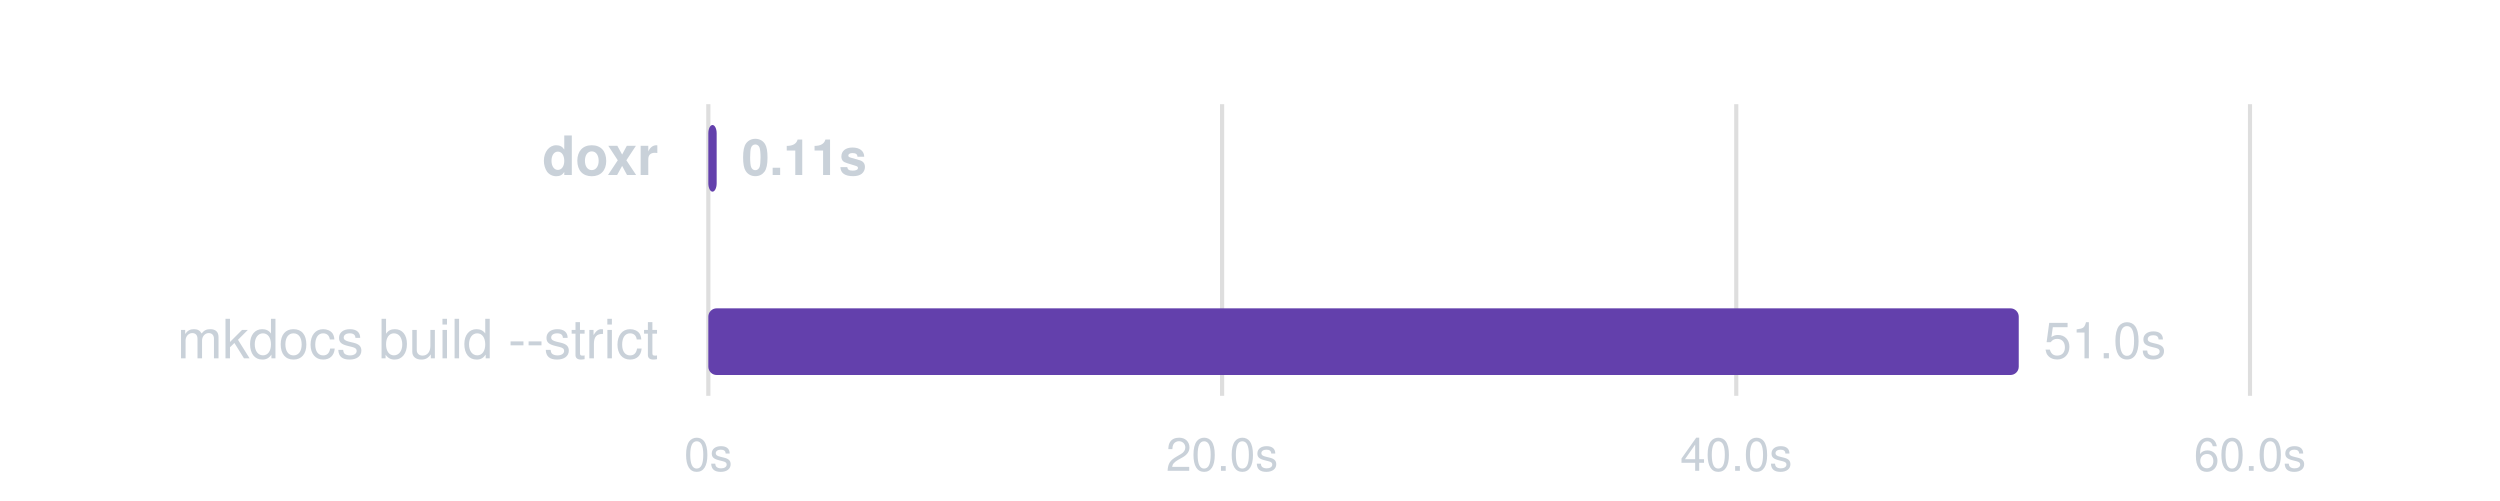
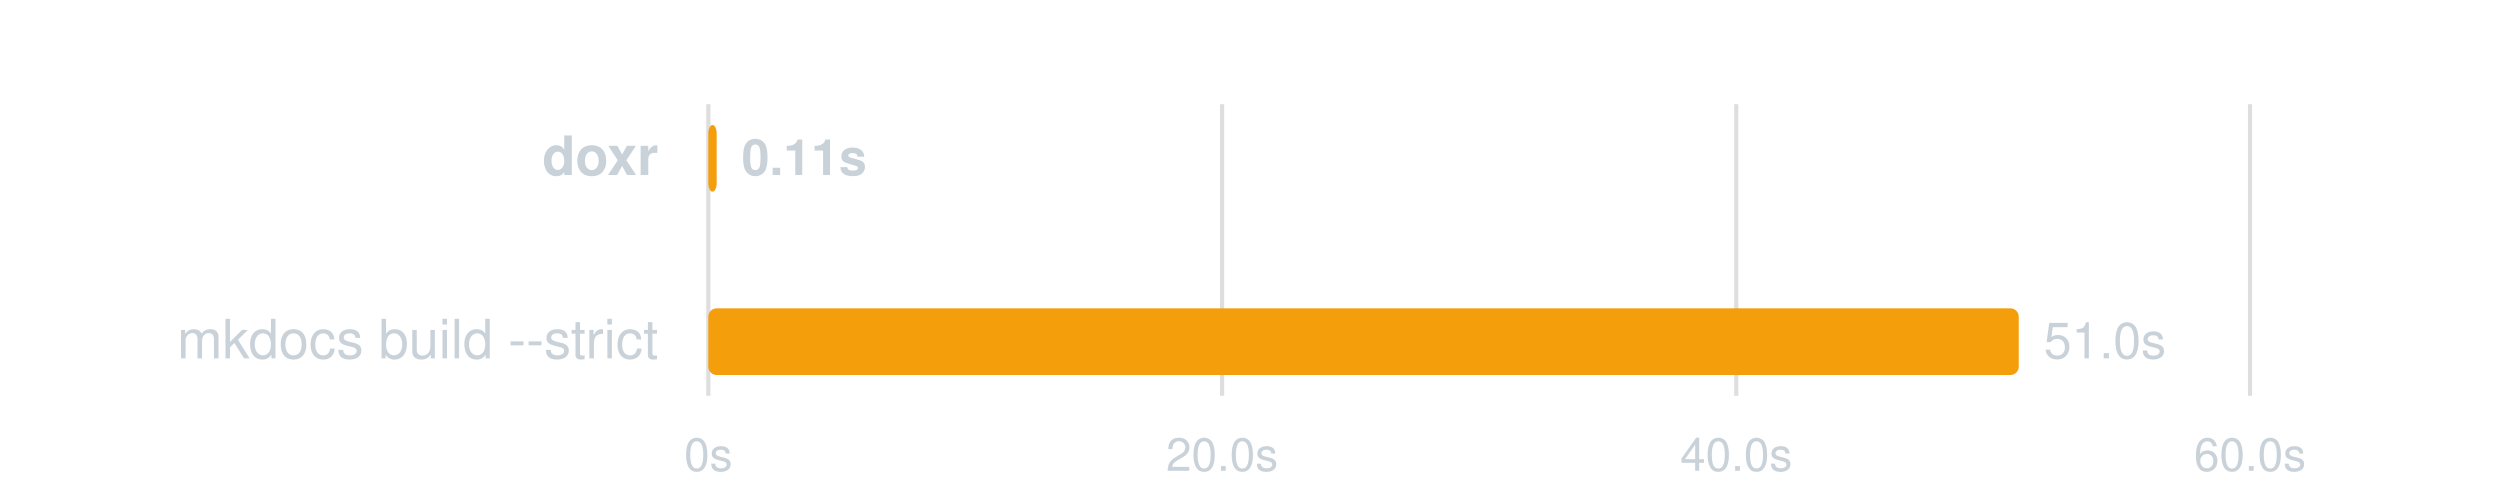
<svg xmlns="http://www.w3.org/2000/svg" viewBox="0 0 600 120">
  <g transform="translate(170,25)">
    <line x1="0.0" y1="0" x2="0.0" y2="70" stroke="rgba(127,127,127,0.25)" stroke-width="1" />
    <line x1="123.3" y1="0" x2="123.3" y2="70" stroke="rgba(127,127,127,0.25)" stroke-width="1" />
    <line x1="246.7" y1="0" x2="246.7" y2="70" stroke="rgba(127,127,127,0.25)" stroke-width="1" />
    <line x1="370.0" y1="0" x2="370.0" y2="70" stroke="rgba(127,127,127,0.25)" stroke-width="1" />
    <text x="-12" y="17.0" text-anchor="end" font-family="-apple-system,BlinkMacSystemFont,&quot;Segoe UI&quot;,Helvetica,Arial,sans-serif" font-size="13px" fill="#C9D1D9" font-weight="bold">doxr</text>
-     <rect x="0" y="5" width="2.0" height="16" rx="2" fill="#6340AC" />
+     <rect x="0" y="5" width="2.0" height="16" rx="2" fill="#f59e0b" />
    <text x="8.0" y="17.0" text-anchor="start" font-family="-apple-system,BlinkMacSystemFont,&quot;Segoe UI&quot;,Helvetica,Arial,sans-serif" font-size="12px" fill="#C9D1D9" font-weight="bold">0.11s</text>
    <text x="-12" y="61.0" text-anchor="end" font-family="-apple-system,BlinkMacSystemFont,&quot;Segoe UI&quot;,Helvetica,Arial,sans-serif" font-size="13px" fill="#C9D1D9">mkdocs build --strict</text>
-     <rect x="0" y="49" width="314.5" height="16" rx="2" fill="#6340AC" />
+     <rect x="0" y="49" width="314.5" height="16" rx="2" fill="#f59e0b" />
    <text x="320.5" y="61.0" text-anchor="start" font-family="-apple-system,BlinkMacSystemFont,&quot;Segoe UI&quot;,Helvetica,Arial,sans-serif" font-size="12px" fill="#C9D1D9">51.0s</text>
    <text x="0.0" y="88" text-anchor="middle" font-family="-apple-system,BlinkMacSystemFont,&quot;Segoe UI&quot;,Helvetica,Arial,sans-serif" font-size="11px" fill="#C9D1D9">0s</text>
    <text x="123.3" y="88" text-anchor="middle" font-family="-apple-system,BlinkMacSystemFont,&quot;Segoe UI&quot;,Helvetica,Arial,sans-serif" font-size="11px" fill="#C9D1D9">20.0s</text>
    <text x="246.7" y="88" text-anchor="middle" font-family="-apple-system,BlinkMacSystemFont,&quot;Segoe UI&quot;,Helvetica,Arial,sans-serif" font-size="11px" fill="#C9D1D9">40.0s</text>
    <text x="370.0" y="88" text-anchor="middle" font-family="-apple-system,BlinkMacSystemFont,&quot;Segoe UI&quot;,Helvetica,Arial,sans-serif" font-size="11px" fill="#C9D1D9">60.0s</text>
  </g>
</svg>
